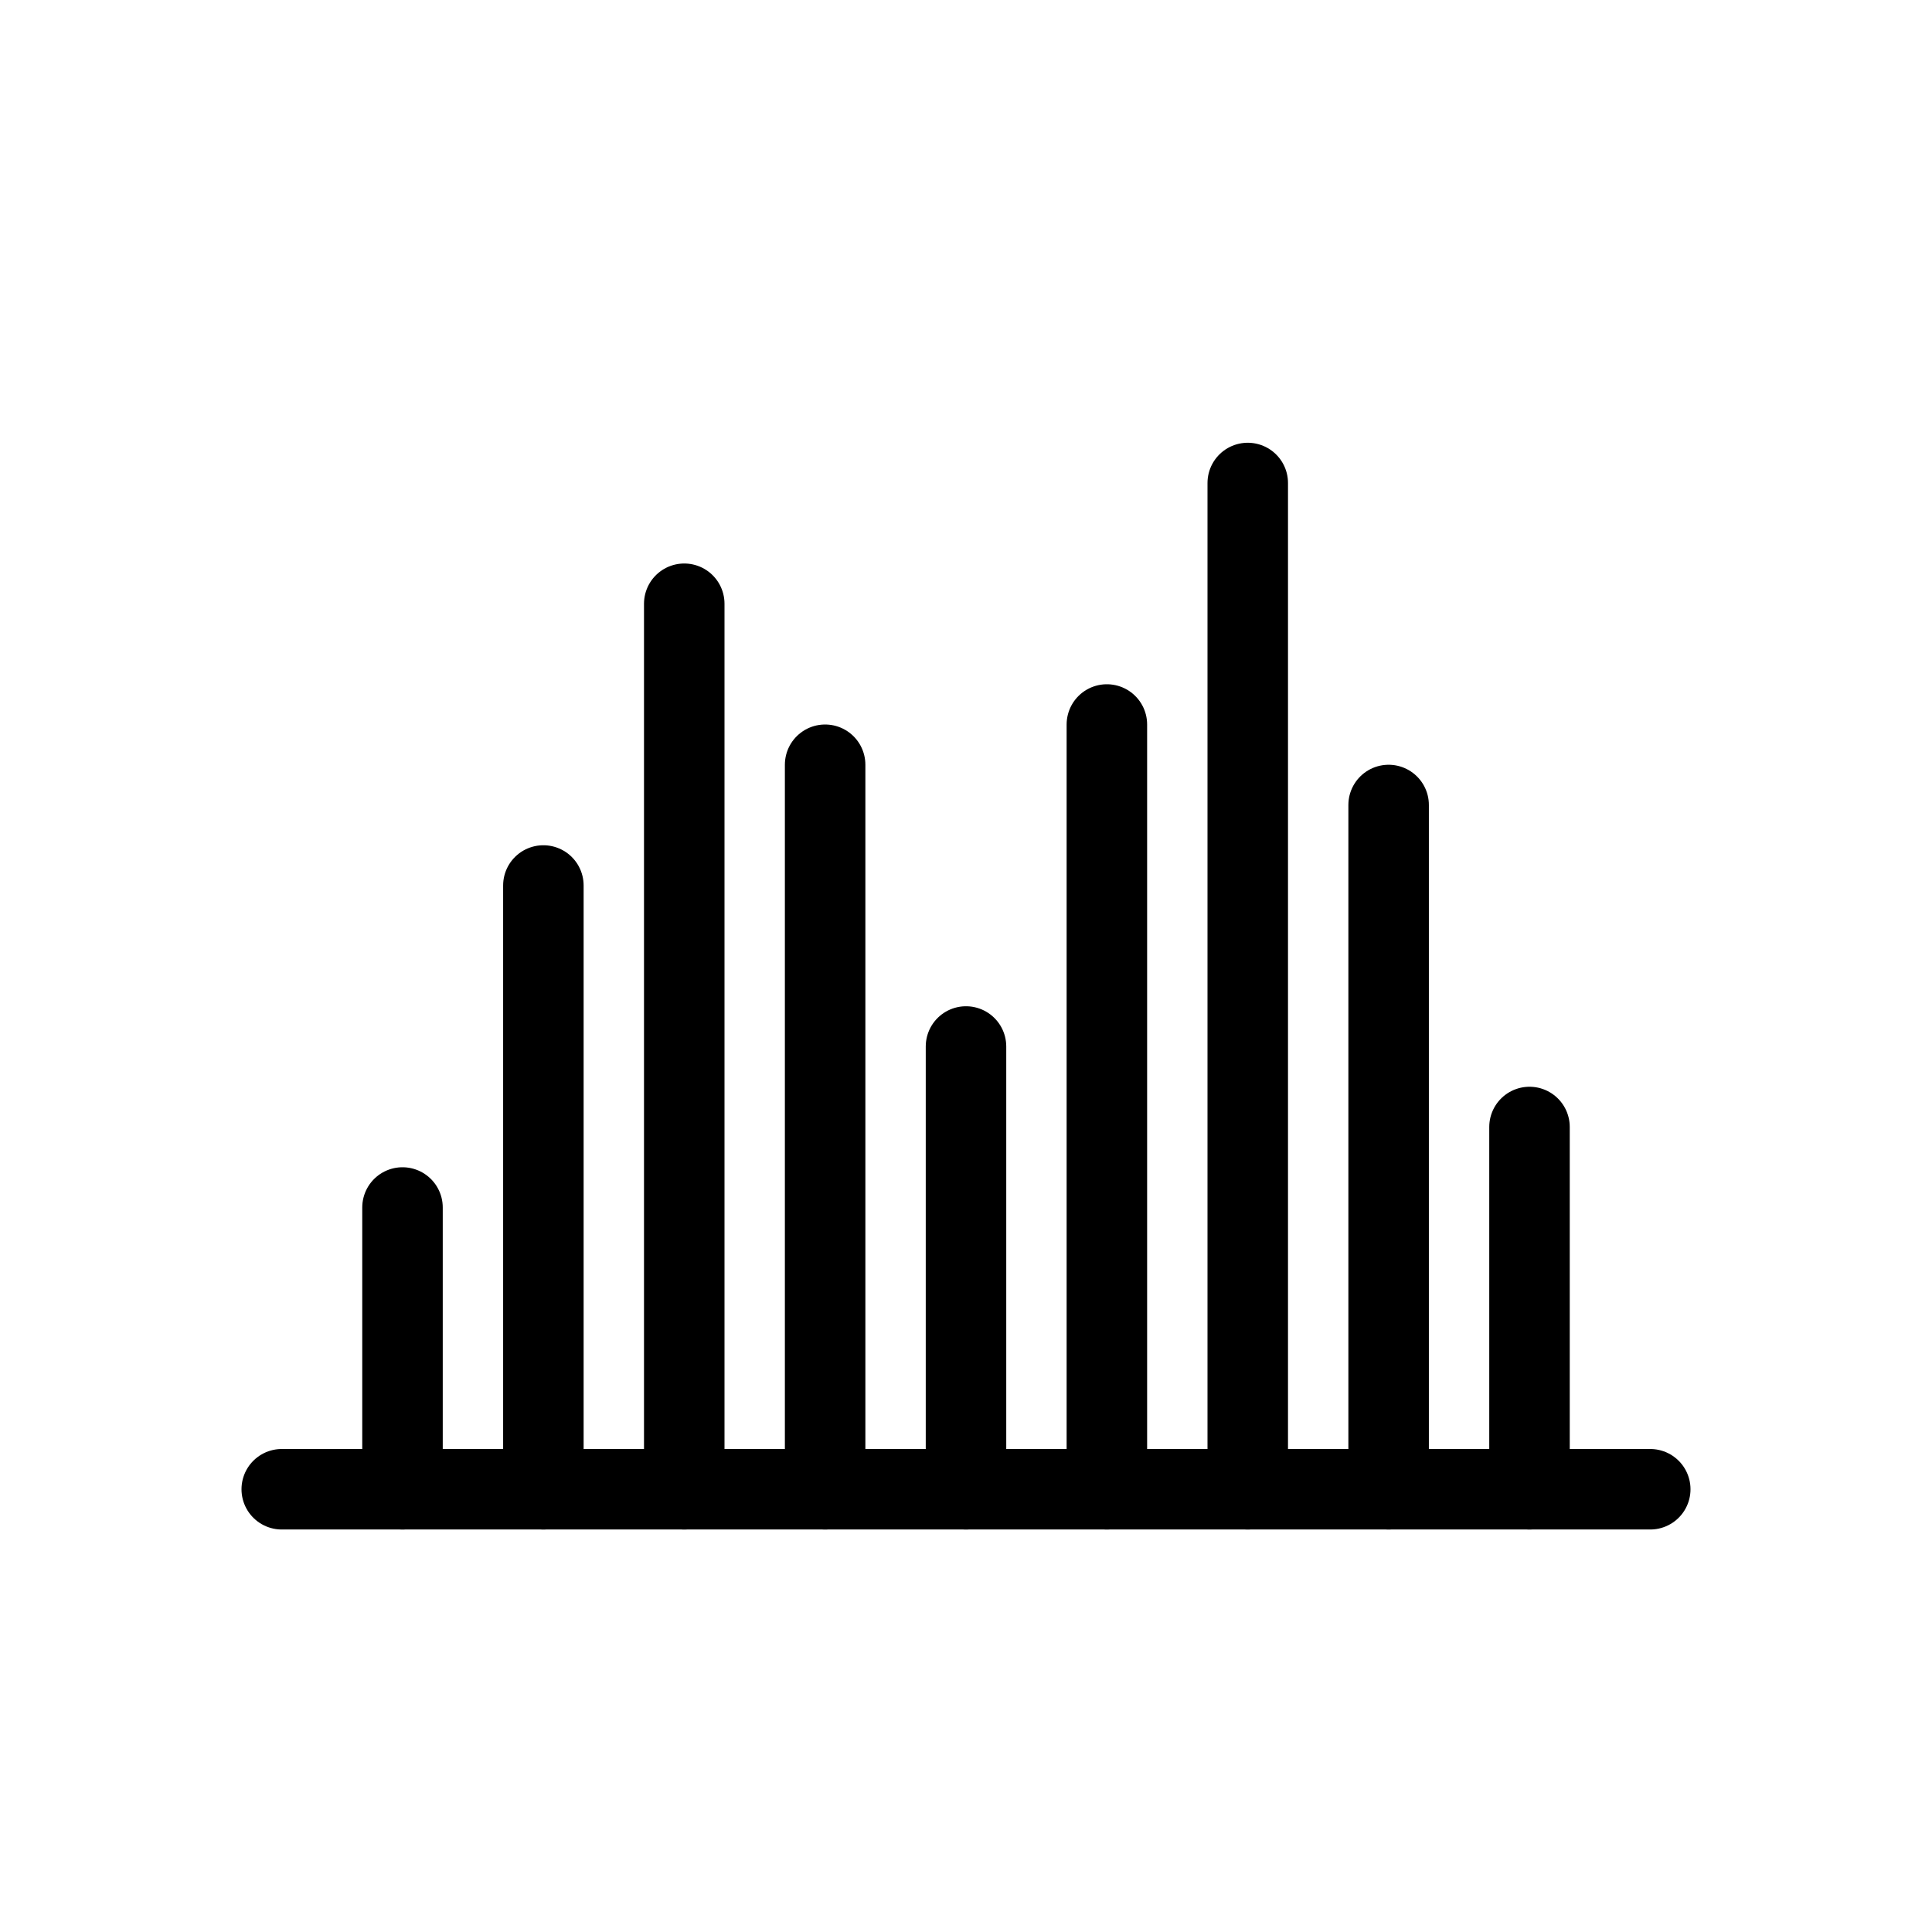
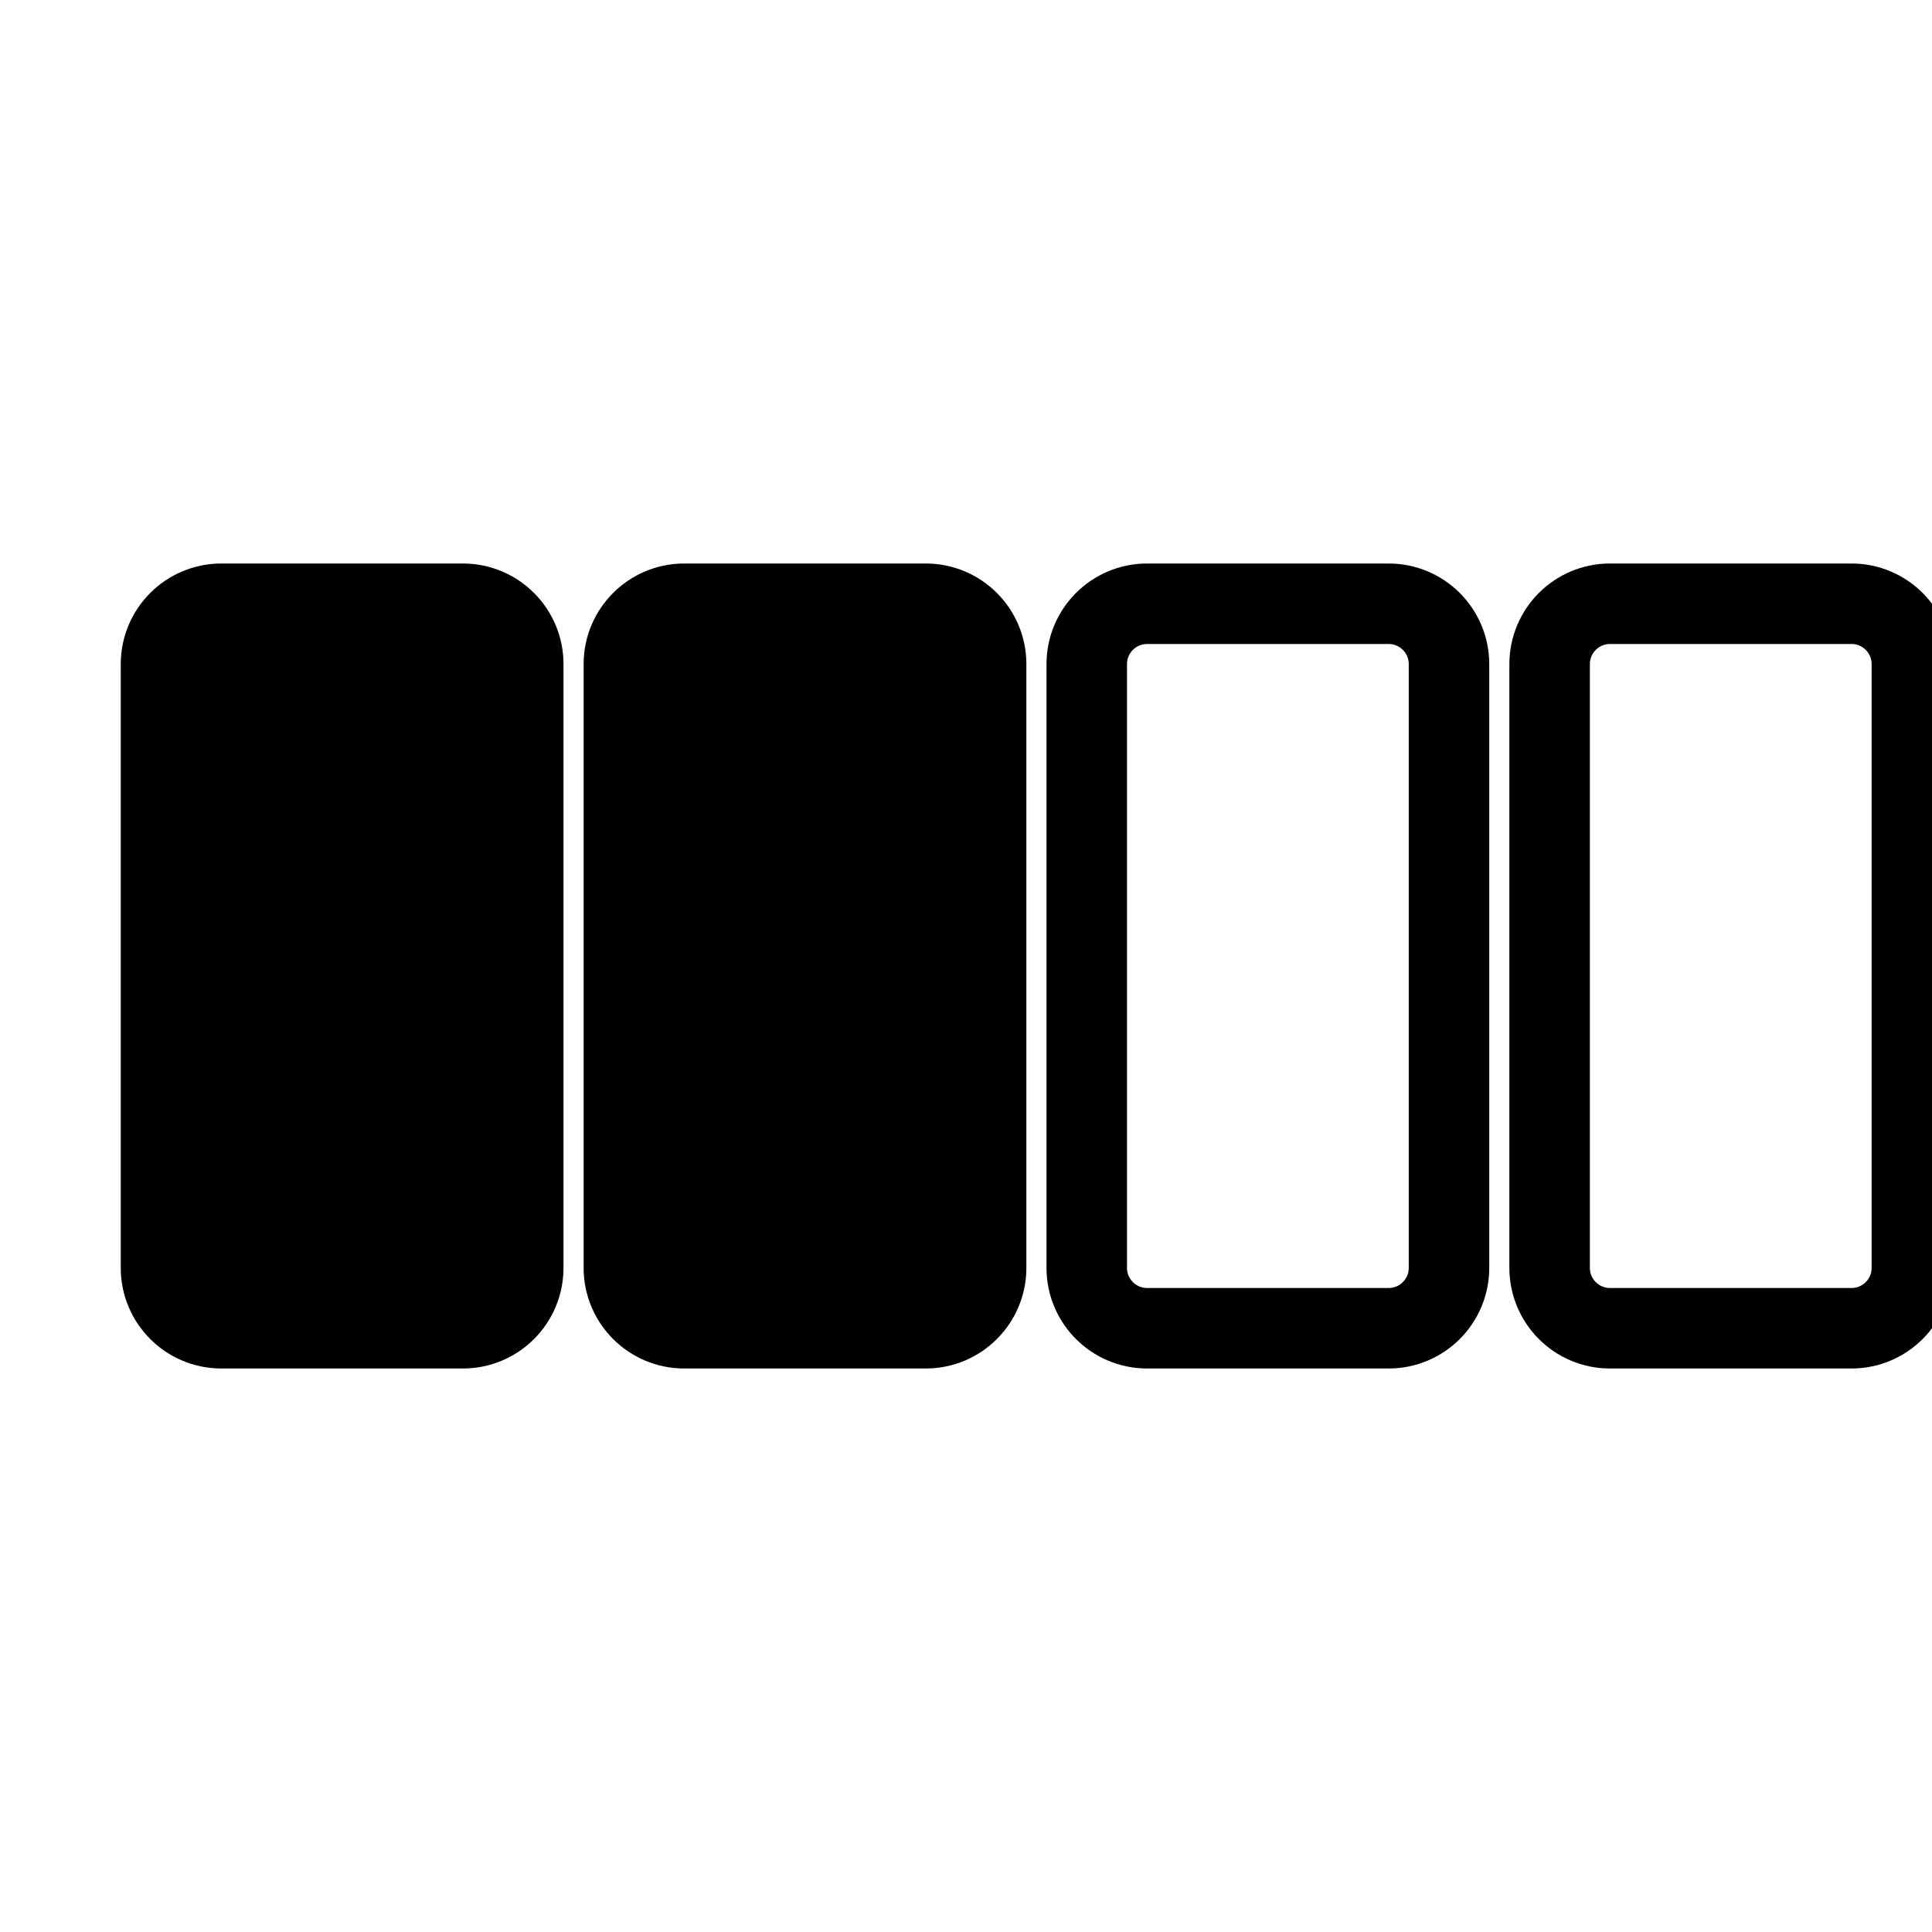
<svg xmlns="http://www.w3.org/2000/svg" viewBox="0 0 48 48" fill="none" stroke="currentColor" stroke-width="2" stroke-linecap="round" stroke-linejoin="round">
-   <line x1="7" y1="37" x2="41" y2="37" />
-   <line x1="10" y1="37" x2="10" y2="30" />
-   <line x1="13.5" y1="37" x2="13.5" y2="22" />
-   <line x1="17" y1="37" x2="17" y2="15" />
-   <line x1="20.5" y1="37" x2="20.5" y2="19" />
-   <line x1="24" y1="37" x2="24" y2="26" />
-   <line x1="27.5" y1="37" x2="27.5" y2="18" />
-   <line x1="31" y1="37" x2="31" y2="12" />
-   <line x1="34.5" y1="37" x2="34.5" y2="20" />
-   <line x1="38" y1="37" x2="38" y2="28" />
+   <rect x="4" y="15" width="9" height="18" rx="1.5" fill="currentColor" />
+   <rect x="15.5" y="15" width="9" height="18" rx="1.5" fill="currentColor" />
+   <rect x="27" y="15" width="9" height="18" rx="1.5" />
+   <rect x="38.5" y="15" width="9" height="18" rx="1.5" />
</svg>
